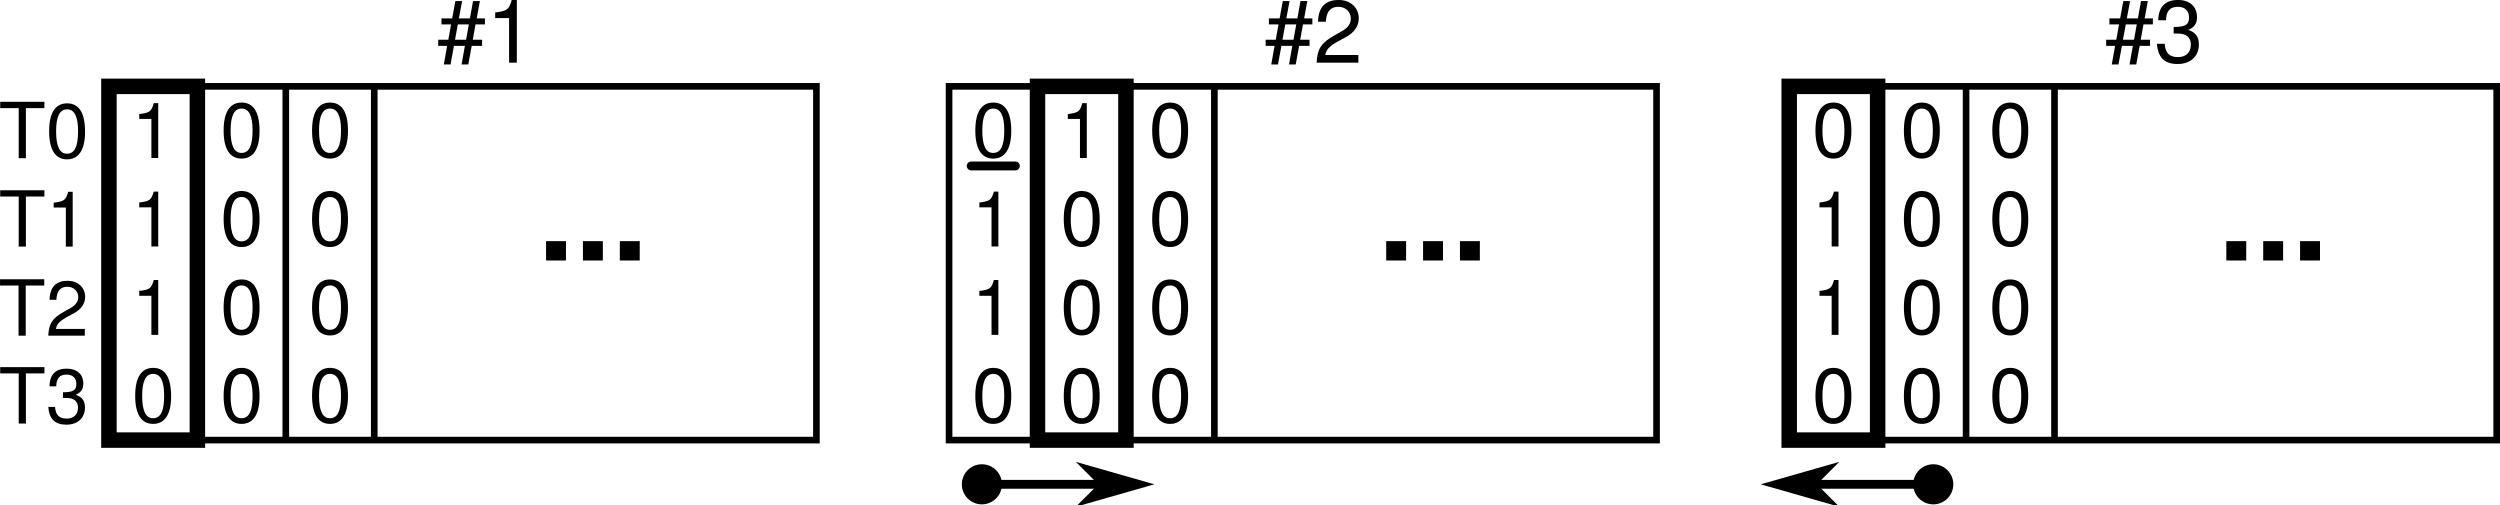
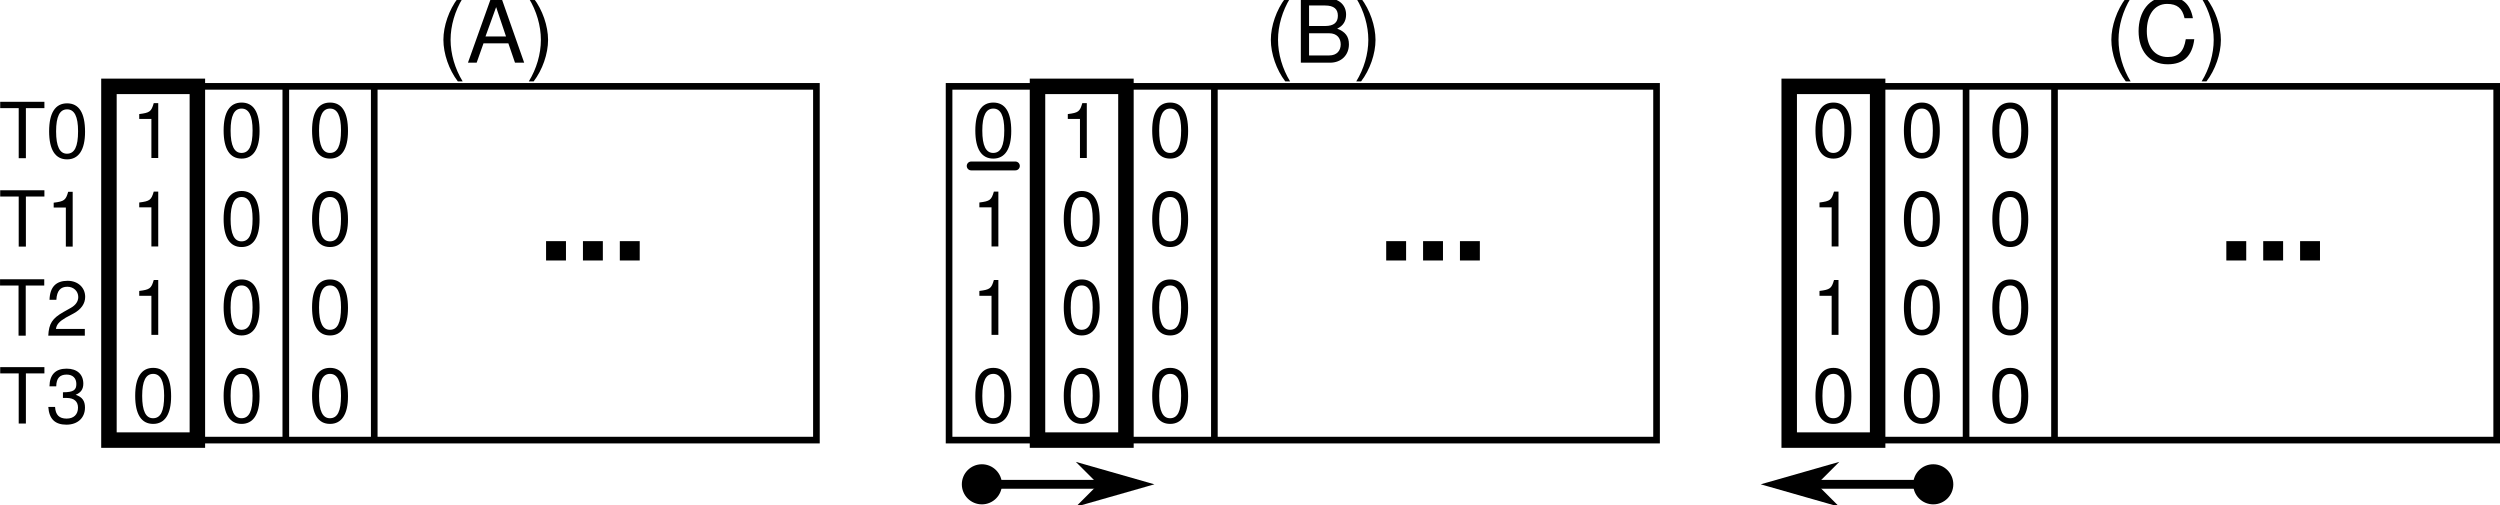
<svg xmlns="http://www.w3.org/2000/svg" width="565.387" height="114.03" viewBox="0 0 565.387 114.03" id="svg8634" version="1.1">
  <defs id="defs8636">
    <marker orient="auto" refY="0" refX="0" id="Arrow1Mend" style="overflow:visible">
      <path id="path4205" d="M 0,0 5,-5 -12.5,0 5,5 0,0 z" style="fill:#000000;fill-opacity:1;fill-rule:evenodd;stroke:#000000;stroke-width:1pt;stroke-opacity:1" transform="matrix(-0.4,0,0,-0.4,-4,0)" />
    </marker>
    <marker orient="auto" refY="0" refX="0" id="DotM" style="overflow:visible">
      <path id="path4260" d="m -2.5,-1 c 0,2.76 -2.24,5 -5,5 -2.76,0 -5,-2.24 -5,-5 0,-2.76 2.24,-5 5,-5 2.76,0 5,2.24 5,5 z" style="fill:#000000;fill-opacity:1;fill-rule:evenodd;stroke:#000000;stroke-width:1pt;stroke-opacity:1" transform="matrix(0.4,0,0,0.4,2.96,0.4)" />
    </marker>
    <marker orient="auto" refY="0" refX="0" id="marker10321" style="overflow:visible">
      <path id="path10323" d="m -2.5,-1 c 0,2.76 -2.24,5 -5,5 -2.76,0 -5,-2.24 -5,-5 0,-2.76 2.24,-5 5,-5 2.76,0 5,2.24 5,5 z" style="fill:#000000;fill-opacity:1;fill-rule:evenodd;stroke:#000000;stroke-width:1pt;stroke-opacity:1" transform="matrix(0.4,0,0,0.4,2.96,0.4)" />
    </marker>
    <marker orient="auto" refY="0" refX="0" id="marker10269" style="overflow:visible">
      <path id="path10271" d="M 0,0 5,-5 -12.5,0 5,5 0,0 z" style="fill:#000000;fill-opacity:1;fill-rule:evenodd;stroke:#000000;stroke-width:1pt;stroke-opacity:1" transform="matrix(-0.4,0,0,-0.4,-4,0)" />
    </marker>
  </defs>
  <g id="layer1" transform="translate(-15.36338,-32.8322)">
    <rect style="fill:none;stroke:#000000;stroke-width:1.5;stroke-miterlimit:4;stroke-opacity:1;stroke-dasharray:none" id="rect9188" width="160" height="80" x="40" y="52.362" />
    <rect style="fill:none;stroke:#000000;stroke-width:1.5;stroke-miterlimit:4;stroke-opacity:1;stroke-dasharray:none" id="rect9188-9" width="160" height="80" x="230" y="52.362" />
    <rect style="fill:none;stroke:#000000;stroke-width:1.5;stroke-miterlimit:4;stroke-opacity:1;stroke-dasharray:none" id="rect9188-0" width="160" height="80" x="420" y="52.362" />
    <rect style="fill:none;stroke:#000000;stroke-width:3.5;stroke-miterlimit:4;stroke-opacity:1;stroke-dasharray:none" id="rect9211" width="20" height="80" x="40" y="52.362" />
    <rect style="fill:none;stroke:#000000;stroke-width:3.5;stroke-miterlimit:4;stroke-opacity:1;stroke-dasharray:none" id="rect9211-4" width="20" height="80" x="250" y="52.362" />
    <rect style="fill:none;stroke:#000000;stroke-width:3.5;stroke-miterlimit:4;stroke-opacity:1;stroke-dasharray:none" id="rect9211-40" width="20" height="80" x="420" y="52.362" />
    <text xml:space="preserve" style="font-size:17.5px;font-style:normal;font-variant:normal;font-weight:normal;font-stretch:normal;text-align:start;line-height:125%;letter-spacing:0px;word-spacing:0px;writing-mode:lr-tb;text-anchor:start;fill:#000000;fill-opacity:1;stroke:none;font-family:TeX Gyre Heros;-inkscape-font-specification:'TeX Gyre Heros, Normal'" x="136.939" y="91.742" id="text9234">
      <tspan id="tspan9236" x="136.939" y="91.742" style="font-size:30px;font-style:normal;font-variant:normal;font-weight:bold;font-stretch:normal;font-family:TeX Gyre Heros;-inkscape-font-specification:TeX Gyre Heros Bold">...</tspan>
    </text>
    <text xml:space="preserve" style="font-size:17.5px;font-style:normal;font-variant:normal;font-weight:normal;font-stretch:normal;text-align:start;line-height:125%;letter-spacing:0px;word-spacing:0px;writing-mode:lr-tb;text-anchor:start;fill:#000000;fill-opacity:1;stroke:none;font-family:TeX Gyre Heros;-inkscape-font-specification:'TeX Gyre Heros, Normal'" x="326.939" y="91.742" id="text9234-5">
      <tspan id="tspan9236-1" x="326.939" y="91.742" style="font-size:30px;font-style:normal;font-variant:normal;font-weight:bold;font-stretch:normal;font-family:TeX Gyre Heros;-inkscape-font-specification:TeX Gyre Heros Bold">...</tspan>
    </text>
    <text xml:space="preserve" style="font-size:17.5px;font-style:normal;font-variant:normal;font-weight:normal;font-stretch:normal;text-align:start;line-height:125%;letter-spacing:0px;word-spacing:0px;writing-mode:lr-tb;text-anchor:start;fill:#000000;fill-opacity:1;stroke:none;font-family:TeX Gyre Heros;-inkscape-font-specification:'TeX Gyre Heros, Normal'" x="516.939" y="91.742" id="text9234-6">
      <tspan id="tspan9236-2" x="516.939" y="91.742" style="font-size:30px;font-style:normal;font-variant:normal;font-weight:bold;font-stretch:normal;font-family:TeX Gyre Heros;-inkscape-font-specification:TeX Gyre Heros Bold">...</tspan>
    </text>
    <text xml:space="preserve" style="font-size:17.5px;font-style:normal;font-variant:normal;font-weight:normal;font-stretch:normal;text-align:start;line-height:125%;letter-spacing:0px;word-spacing:0px;writing-mode:lr-tb;text-anchor:start;fill:#000000;fill-opacity:1;stroke:none;font-family:TeX Gyre Heros;-inkscape-font-specification:'TeX Gyre Heros, Normal'" x="45.071" y="68.566" id="text9266">
      <tspan id="tspan9268" x="45.071" y="68.566">1</tspan>
    </text>
    <text xml:space="preserve" style="font-size:17.5px;font-style:normal;font-variant:normal;font-weight:normal;font-stretch:normal;text-align:start;line-height:125%;letter-spacing:0px;word-spacing:0px;writing-mode:lr-tb;text-anchor:start;fill:#000000;fill-opacity:1;stroke:none;font-family:TeX Gyre Heros;-inkscape-font-specification:'TeX Gyre Heros, Normal'" x="45.188" y="128.435" id="text9266-5">
      <tspan id="tspan9268-9" x="45.188" y="128.435">0</tspan>
    </text>
    <text xml:space="preserve" style="font-size:17.5px;font-style:normal;font-variant:normal;font-weight:normal;font-stretch:normal;text-align:start;line-height:125%;letter-spacing:0px;word-spacing:0px;writing-mode:lr-tb;text-anchor:start;fill:#000000;fill-opacity:1;stroke:none;font-family:TeX Gyre Heros;-inkscape-font-specification:'TeX Gyre Heros, Normal'" x="45.071" y="88.566" id="text9266-59">
      <tspan id="tspan9268-6" x="45.071" y="88.566">1</tspan>
    </text>
    <text xml:space="preserve" style="font-size:17.5px;font-style:normal;font-variant:normal;font-weight:normal;font-stretch:normal;text-align:start;line-height:125%;letter-spacing:0px;word-spacing:0px;writing-mode:lr-tb;text-anchor:start;fill:#000000;fill-opacity:1;stroke:none;font-family:TeX Gyre Heros;-inkscape-font-specification:'TeX Gyre Heros, Normal'" x="45.071" y="108.566" id="text9266-2">
      <tspan id="tspan9268-3" x="45.071" y="108.566">1</tspan>
    </text>
    <text xml:space="preserve" style="font-size:17.5px;font-style:normal;font-variant:normal;font-weight:normal;font-stretch:normal;text-align:start;line-height:125%;letter-spacing:0px;word-spacing:0px;writing-mode:lr-tb;text-anchor:start;fill:#000000;fill-opacity:1;stroke:none;font-family:TeX Gyre Heros;-inkscape-font-specification:'TeX Gyre Heros, Normal'" x="235.188" y="68.435" id="text9266-3">
      <tspan id="tspan9268-4" x="235.188" y="68.435">0</tspan>
    </text>
    <text xml:space="preserve" style="font-size:17.5px;font-style:normal;font-variant:normal;font-weight:normal;font-stretch:normal;text-align:start;line-height:125%;letter-spacing:0px;word-spacing:0px;writing-mode:lr-tb;text-anchor:start;fill:#000000;fill-opacity:1;stroke:none;font-family:TeX Gyre Heros;-inkscape-font-specification:'TeX Gyre Heros, Normal'" x="235.187" y="128.435" id="text9266-5-4">
      <tspan id="tspan9268-9-2" x="235.187" y="128.435">0</tspan>
    </text>
    <text xml:space="preserve" style="font-size:17.5px;font-style:normal;font-variant:normal;font-weight:normal;font-stretch:normal;text-align:start;line-height:125%;letter-spacing:0px;word-spacing:0px;writing-mode:lr-tb;text-anchor:start;fill:#000000;fill-opacity:1;stroke:none;font-family:TeX Gyre Heros;-inkscape-font-specification:'TeX Gyre Heros, Normal'" x="235.071" y="88.566" id="text9266-59-8">
      <tspan id="tspan9268-6-6" x="235.071" y="88.566">1</tspan>
    </text>
    <text xml:space="preserve" style="font-size:17.5px;font-style:normal;font-variant:normal;font-weight:normal;font-stretch:normal;text-align:start;line-height:125%;letter-spacing:0px;word-spacing:0px;writing-mode:lr-tb;text-anchor:start;fill:#000000;fill-opacity:1;stroke:none;font-family:TeX Gyre Heros;-inkscape-font-specification:'TeX Gyre Heros, Normal'" x="235.071" y="108.566" id="text9266-2-5">
      <tspan id="tspan9268-3-5" x="235.071" y="108.566">1</tspan>
    </text>
    <text xml:space="preserve" style="font-size:17.5px;font-style:normal;font-variant:normal;font-weight:normal;font-stretch:normal;text-align:start;line-height:125%;letter-spacing:0px;word-spacing:0px;writing-mode:lr-tb;text-anchor:start;fill:#000000;fill-opacity:1;stroke:none;font-family:TeX Gyre Heros;-inkscape-font-specification:'TeX Gyre Heros, Normal'" x="255.071" y="68.566" id="text9266-1">
      <tspan id="tspan9268-2" x="255.071" y="68.566">1</tspan>
    </text>
    <text xml:space="preserve" style="font-size:17.5px;font-style:normal;font-variant:normal;font-weight:normal;font-stretch:normal;text-align:start;line-height:125%;letter-spacing:0px;word-spacing:0px;writing-mode:lr-tb;text-anchor:start;fill:#000000;fill-opacity:1;stroke:none;font-family:TeX Gyre Heros;-inkscape-font-specification:'TeX Gyre Heros, Normal'" x="255.187" y="128.435" id="text9266-5-5">
      <tspan id="tspan9268-9-7" x="255.187" y="128.435">0</tspan>
    </text>
    <text xml:space="preserve" style="font-size:17.5px;font-style:normal;font-variant:normal;font-weight:normal;font-stretch:normal;text-align:start;line-height:125%;letter-spacing:0px;word-spacing:0px;writing-mode:lr-tb;text-anchor:start;fill:#000000;fill-opacity:1;stroke:none;font-family:TeX Gyre Heros;-inkscape-font-specification:'TeX Gyre Heros, Normal'" x="255.188" y="88.435" id="text9266-59-6">
      <tspan id="tspan9268-6-8" x="255.188" y="88.435">0</tspan>
    </text>
    <text xml:space="preserve" style="font-size:17.5px;font-style:normal;font-variant:normal;font-weight:normal;font-stretch:normal;text-align:start;line-height:125%;letter-spacing:0px;word-spacing:0px;writing-mode:lr-tb;text-anchor:start;fill:#000000;fill-opacity:1;stroke:none;font-family:TeX Gyre Heros;-inkscape-font-specification:'TeX Gyre Heros, Normal'" x="255.188" y="108.435" id="text9266-2-0">
      <tspan id="tspan9268-3-58" x="255.188" y="108.435">0</tspan>
    </text>
    <text xml:space="preserve" style="font-size:17.5px;font-style:normal;font-variant:normal;font-weight:normal;font-stretch:normal;text-align:start;line-height:125%;letter-spacing:0px;word-spacing:0px;writing-mode:lr-tb;text-anchor:start;fill:#000000;fill-opacity:1;stroke:none;font-family:TeX Gyre Heros;-inkscape-font-specification:'TeX Gyre Heros, Normal'" x="425.188" y="68.435" id="text9266-6">
      <tspan id="tspan9268-1" x="425.188" y="68.435">0</tspan>
    </text>
    <text xml:space="preserve" style="font-size:17.5px;font-style:normal;font-variant:normal;font-weight:normal;font-stretch:normal;text-align:start;line-height:125%;letter-spacing:0px;word-spacing:0px;writing-mode:lr-tb;text-anchor:start;fill:#000000;fill-opacity:1;stroke:none;font-family:TeX Gyre Heros;-inkscape-font-specification:'TeX Gyre Heros, Normal'" x="425.188" y="128.435" id="text9266-5-1">
      <tspan id="tspan9268-9-1" x="425.188" y="128.435">0</tspan>
    </text>
    <text xml:space="preserve" style="font-size:17.5px;font-style:normal;font-variant:normal;font-weight:normal;font-stretch:normal;text-align:start;line-height:125%;letter-spacing:0px;word-spacing:0px;writing-mode:lr-tb;text-anchor:start;fill:#000000;fill-opacity:1;stroke:none;font-family:TeX Gyre Heros;-inkscape-font-specification:'TeX Gyre Heros, Normal'" x="425.071" y="88.566" id="text9266-59-3">
      <tspan id="tspan9268-6-9" x="425.071" y="88.566">1</tspan>
    </text>
    <text xml:space="preserve" style="font-size:17.5px;font-style:normal;font-variant:normal;font-weight:normal;font-stretch:normal;text-align:start;line-height:125%;letter-spacing:0px;word-spacing:0px;writing-mode:lr-tb;text-anchor:start;fill:#000000;fill-opacity:1;stroke:none;font-family:TeX Gyre Heros;-inkscape-font-specification:'TeX Gyre Heros, Normal'" x="425.071" y="108.566" id="text9266-2-6">
      <tspan id="tspan9268-3-0" x="425.071" y="108.566">1</tspan>
    </text>
-     <text xml:space="preserve" style="font-size:20px;font-style:normal;font-variant:normal;font-weight:normal;font-stretch:normal;text-align:start;line-height:125%;letter-spacing:0px;word-spacing:0px;writing-mode:lr-tb;text-anchor:start;fill:#000000;fill-opacity:1;stroke:none;font-family:TeX Gyre Heros;-inkscape-font-specification:'TeX Gyre Heros, Normal'" x="114.186" y="47.012" id="text9409">
-       <tspan id="tspan9411" x="114.186" y="47.012">#1</tspan>
+     <text xml:space="preserve" style="font-style:normal;font-variant:normal;font-weight:normal;font-stretch:normal;font-size:20px;line-height:125%;font-family:'TeX Gyre Heros';-inkscape-font-specification:'TeX Gyre Heros, Normal';text-align:start;letter-spacing:0px;word-spacing:0px;writing-mode:lr-tb;text-anchor:start;fill:#000000;fill-opacity:1;stroke:none" x="114.186" y="47.012" id="text9409">
+       <tspan id="tspan9411" x="114.186" y="47.012">(A)</tspan>
    </text>
-     <text xml:space="preserve" style="font-size:20px;font-style:normal;font-variant:normal;font-weight:normal;font-stretch:normal;text-align:start;line-height:125%;letter-spacing:0px;word-spacing:0px;writing-mode:lr-tb;text-anchor:start;fill:#000000;fill-opacity:1;stroke:none;font-family:TeX Gyre Heros;-inkscape-font-specification:'TeX Gyre Heros, Normal'" x="301.316" y="47.012" id="text9413">
-       <tspan id="tspan9415" x="301.316" y="47.012">#2</tspan>
+     <text xml:space="preserve" style="font-style:normal;font-variant:normal;font-weight:normal;font-stretch:normal;font-size:20px;line-height:125%;font-family:'TeX Gyre Heros';-inkscape-font-specification:'TeX Gyre Heros, Normal';text-align:start;letter-spacing:0px;word-spacing:0px;writing-mode:lr-tb;text-anchor:start;fill:#000000;fill-opacity:1;stroke:none" x="301.316" y="47.012" id="text9413">
+       <tspan id="tspan9415" x="301.316" y="47.012">(B)</tspan>
    </text>
-     <text xml:space="preserve" style="font-size:20px;font-style:normal;font-variant:normal;font-weight:normal;font-stretch:normal;text-align:start;line-height:125%;letter-spacing:0px;word-spacing:0px;writing-mode:lr-tb;text-anchor:start;fill:#000000;fill-opacity:1;stroke:none;font-family:TeX Gyre Heros;-inkscape-font-specification:'TeX Gyre Heros, Normal'" x="491.404" y="47.012" id="text9417">
-       <tspan id="tspan9419" x="491.404" y="47.012">#3</tspan>
+     <text xml:space="preserve" style="font-style:normal;font-variant:normal;font-weight:normal;font-stretch:normal;font-size:20px;line-height:125%;font-family:'TeX Gyre Heros';-inkscape-font-specification:'TeX Gyre Heros, Normal';text-align:start;letter-spacing:0px;word-spacing:0px;writing-mode:lr-tb;text-anchor:start;fill:#000000;fill-opacity:1;stroke:none" x="491.404" y="47.012" id="text9417">
+       <tspan id="tspan9419" x="491.404" y="47.012">(C)</tspan>
    </text>
    <path style="fill:none;stroke:#000000;stroke-width:1.5;stroke-linecap:butt;stroke-linejoin:miter;stroke-miterlimit:4;stroke-opacity:1;stroke-dasharray:none" d="M 80,52.362 80,132.362" id="path9423" />
    <path style="fill:none;stroke:#000000;stroke-width:1.5;stroke-linecap:butt;stroke-linejoin:miter;stroke-miterlimit:4;stroke-opacity:1;stroke-dasharray:none" d="m 100,52.362 0,80" id="path9423-0" />
    <path style="fill:none;stroke:#000000;stroke-width:1.5;stroke-linecap:butt;stroke-linejoin:miter;stroke-miterlimit:4;stroke-opacity:1;stroke-dasharray:none" d="m 290,52.362 0,80" id="path9423-9" />
    <path style="fill:none;stroke:#000000;stroke-width:1.5;stroke-linecap:butt;stroke-linejoin:miter;stroke-miterlimit:4;stroke-opacity:1;stroke-dasharray:none" d="m 460,52.362 0,80" id="path9423-2" />
    <path style="fill:none;stroke:#000000;stroke-width:1.5;stroke-linecap:butt;stroke-linejoin:miter;stroke-miterlimit:4;stroke-opacity:1;stroke-dasharray:none" d="m 480,52.362 0,80" id="path9423-3" />
    <text xml:space="preserve" style="font-size:17.5px;font-style:normal;font-variant:normal;font-weight:normal;font-stretch:normal;text-align:start;line-height:125%;letter-spacing:0px;word-spacing:0px;writing-mode:lr-tb;text-anchor:start;fill:#000000;fill-opacity:1;stroke:none;font-family:TeX Gyre Heros;-inkscape-font-specification:'TeX Gyre Heros, Normal'" x="65.188" y="68.435" id="text9266-1-6">
      <tspan id="tspan9268-2-8" x="65.188" y="68.435">0</tspan>
    </text>
    <text xml:space="preserve" style="font-size:17.5px;font-style:normal;font-variant:normal;font-weight:normal;font-stretch:normal;text-align:start;line-height:125%;letter-spacing:0px;word-spacing:0px;writing-mode:lr-tb;text-anchor:start;fill:#000000;fill-opacity:1;stroke:none;font-family:TeX Gyre Heros;-inkscape-font-specification:'TeX Gyre Heros, Normal'" x="65.187" y="128.435" id="text9266-5-5-8">
      <tspan id="tspan9268-9-7-2" x="65.187" y="128.435">0</tspan>
    </text>
    <text xml:space="preserve" style="font-size:17.5px;font-style:normal;font-variant:normal;font-weight:normal;font-stretch:normal;text-align:start;line-height:125%;letter-spacing:0px;word-spacing:0px;writing-mode:lr-tb;text-anchor:start;fill:#000000;fill-opacity:1;stroke:none;font-family:TeX Gyre Heros;-inkscape-font-specification:'TeX Gyre Heros, Normal'" x="65.188" y="88.435" id="text9266-59-6-6">
      <tspan id="tspan9268-6-8-7" x="65.188" y="88.435">0</tspan>
    </text>
    <text xml:space="preserve" style="font-size:17.5px;font-style:normal;font-variant:normal;font-weight:normal;font-stretch:normal;text-align:start;line-height:125%;letter-spacing:0px;word-spacing:0px;writing-mode:lr-tb;text-anchor:start;fill:#000000;fill-opacity:1;stroke:none;font-family:TeX Gyre Heros;-inkscape-font-specification:'TeX Gyre Heros, Normal'" x="65.188" y="108.435" id="text9266-2-0-2">
      <tspan id="tspan9268-3-58-7" x="65.188" y="108.435">0</tspan>
    </text>
    <text xml:space="preserve" style="font-size:17.5px;font-style:normal;font-variant:normal;font-weight:normal;font-stretch:normal;text-align:start;line-height:125%;letter-spacing:0px;word-spacing:0px;writing-mode:lr-tb;text-anchor:start;fill:#000000;fill-opacity:1;stroke:none;font-family:TeX Gyre Heros;-inkscape-font-specification:'TeX Gyre Heros, Normal'" x="85.188" y="68.435" id="text9266-1-6-8">
      <tspan id="tspan9268-2-8-3" x="85.188" y="68.435">0</tspan>
    </text>
    <text xml:space="preserve" style="font-size:17.5px;font-style:normal;font-variant:normal;font-weight:normal;font-stretch:normal;text-align:start;line-height:125%;letter-spacing:0px;word-spacing:0px;writing-mode:lr-tb;text-anchor:start;fill:#000000;fill-opacity:1;stroke:none;font-family:TeX Gyre Heros;-inkscape-font-specification:'TeX Gyre Heros, Normal'" x="85.187" y="128.435" id="text9266-5-5-8-0">
      <tspan id="tspan9268-9-7-2-0" x="85.187" y="128.435">0</tspan>
    </text>
    <text xml:space="preserve" style="font-size:17.5px;font-style:normal;font-variant:normal;font-weight:normal;font-stretch:normal;text-align:start;line-height:125%;letter-spacing:0px;word-spacing:0px;writing-mode:lr-tb;text-anchor:start;fill:#000000;fill-opacity:1;stroke:none;font-family:TeX Gyre Heros;-inkscape-font-specification:'TeX Gyre Heros, Normal'" x="85.188" y="88.435" id="text9266-59-6-6-8">
      <tspan id="tspan9268-6-8-7-2" x="85.188" y="88.435">0</tspan>
    </text>
    <text xml:space="preserve" style="font-size:17.5px;font-style:normal;font-variant:normal;font-weight:normal;font-stretch:normal;text-align:start;line-height:125%;letter-spacing:0px;word-spacing:0px;writing-mode:lr-tb;text-anchor:start;fill:#000000;fill-opacity:1;stroke:none;font-family:TeX Gyre Heros;-inkscape-font-specification:'TeX Gyre Heros, Normal'" x="85.188" y="108.435" id="text9266-2-0-2-2">
      <tspan id="tspan9268-3-58-7-1" x="85.188" y="108.435">0</tspan>
    </text>
    <text xml:space="preserve" style="font-size:17.5px;font-style:normal;font-variant:normal;font-weight:normal;font-stretch:normal;text-align:start;line-height:125%;letter-spacing:0px;word-spacing:0px;writing-mode:lr-tb;text-anchor:start;fill:#000000;fill-opacity:1;stroke:none;font-family:TeX Gyre Heros;-inkscape-font-specification:'TeX Gyre Heros, Normal'" x="275.188" y="68.435" id="text9266-1-6-1">
      <tspan id="tspan9268-2-8-9" x="275.188" y="68.435">0</tspan>
    </text>
    <text xml:space="preserve" style="font-size:17.5px;font-style:normal;font-variant:normal;font-weight:normal;font-stretch:normal;text-align:start;line-height:125%;letter-spacing:0px;word-spacing:0px;writing-mode:lr-tb;text-anchor:start;fill:#000000;fill-opacity:1;stroke:none;font-family:TeX Gyre Heros;-inkscape-font-specification:'TeX Gyre Heros, Normal'" x="275.188" y="128.435" id="text9266-5-5-8-3">
      <tspan id="tspan9268-9-7-2-6" x="275.188" y="128.435">0</tspan>
    </text>
    <text xml:space="preserve" style="font-size:17.5px;font-style:normal;font-variant:normal;font-weight:normal;font-stretch:normal;text-align:start;line-height:125%;letter-spacing:0px;word-spacing:0px;writing-mode:lr-tb;text-anchor:start;fill:#000000;fill-opacity:1;stroke:none;font-family:TeX Gyre Heros;-inkscape-font-specification:'TeX Gyre Heros, Normal'" x="275.188" y="88.435" id="text9266-59-6-6-3">
      <tspan id="tspan9268-6-8-7-0" x="275.188" y="88.435">0</tspan>
    </text>
    <text xml:space="preserve" style="font-size:17.5px;font-style:normal;font-variant:normal;font-weight:normal;font-stretch:normal;text-align:start;line-height:125%;letter-spacing:0px;word-spacing:0px;writing-mode:lr-tb;text-anchor:start;fill:#000000;fill-opacity:1;stroke:none;font-family:TeX Gyre Heros;-inkscape-font-specification:'TeX Gyre Heros, Normal'" x="275.188" y="108.435" id="text9266-2-0-2-8">
      <tspan id="tspan9268-3-58-7-4" x="275.188" y="108.435">0</tspan>
    </text>
    <text xml:space="preserve" style="font-size:17.5px;font-style:normal;font-variant:normal;font-weight:normal;font-stretch:normal;text-align:start;line-height:125%;letter-spacing:0px;word-spacing:0px;writing-mode:lr-tb;text-anchor:start;fill:#000000;fill-opacity:1;stroke:none;font-family:TeX Gyre Heros;-inkscape-font-specification:'TeX Gyre Heros, Normal'" x="445.188" y="68.435" id="text9266-1-6-6">
      <tspan id="tspan9268-2-8-96" x="445.188" y="68.435">0</tspan>
    </text>
    <text xml:space="preserve" style="font-size:17.5px;font-style:normal;font-variant:normal;font-weight:normal;font-stretch:normal;text-align:start;line-height:125%;letter-spacing:0px;word-spacing:0px;writing-mode:lr-tb;text-anchor:start;fill:#000000;fill-opacity:1;stroke:none;font-family:TeX Gyre Heros;-inkscape-font-specification:'TeX Gyre Heros, Normal'" x="445.188" y="128.435" id="text9266-5-5-8-2">
      <tspan id="tspan9268-9-7-2-1" x="445.188" y="128.435">0</tspan>
    </text>
    <text xml:space="preserve" style="font-size:17.5px;font-style:normal;font-variant:normal;font-weight:normal;font-stretch:normal;text-align:start;line-height:125%;letter-spacing:0px;word-spacing:0px;writing-mode:lr-tb;text-anchor:start;fill:#000000;fill-opacity:1;stroke:none;font-family:TeX Gyre Heros;-inkscape-font-specification:'TeX Gyre Heros, Normal'" x="445.188" y="88.435" id="text9266-59-6-6-9">
      <tspan id="tspan9268-6-8-7-5" x="445.188" y="88.435">0</tspan>
    </text>
    <text xml:space="preserve" style="font-size:17.5px;font-style:normal;font-variant:normal;font-weight:normal;font-stretch:normal;text-align:start;line-height:125%;letter-spacing:0px;word-spacing:0px;writing-mode:lr-tb;text-anchor:start;fill:#000000;fill-opacity:1;stroke:none;font-family:TeX Gyre Heros;-inkscape-font-specification:'TeX Gyre Heros, Normal'" x="445.188" y="108.435" id="text9266-2-0-2-7">
      <tspan id="tspan9268-3-58-7-7" x="445.188" y="108.435">0</tspan>
    </text>
    <text xml:space="preserve" style="font-size:17.5px;font-style:normal;font-variant:normal;font-weight:normal;font-stretch:normal;text-align:start;line-height:125%;letter-spacing:0px;word-spacing:0px;writing-mode:lr-tb;text-anchor:start;fill:#000000;fill-opacity:1;stroke:none;font-family:TeX Gyre Heros;-inkscape-font-specification:'TeX Gyre Heros, Normal'" x="465.188" y="68.435" id="text9266-1-6-5">
      <tspan id="tspan9268-2-8-2" x="465.188" y="68.435">0</tspan>
    </text>
    <text xml:space="preserve" style="font-size:17.5px;font-style:normal;font-variant:normal;font-weight:normal;font-stretch:normal;text-align:start;line-height:125%;letter-spacing:0px;word-spacing:0px;writing-mode:lr-tb;text-anchor:start;fill:#000000;fill-opacity:1;stroke:none;font-family:TeX Gyre Heros;-inkscape-font-specification:'TeX Gyre Heros, Normal'" x="465.188" y="128.435" id="text9266-5-5-8-5">
      <tspan id="tspan9268-9-7-2-3" x="465.188" y="128.435">0</tspan>
    </text>
    <text xml:space="preserve" style="font-size:17.5px;font-style:normal;font-variant:normal;font-weight:normal;font-stretch:normal;text-align:start;line-height:125%;letter-spacing:0px;word-spacing:0px;writing-mode:lr-tb;text-anchor:start;fill:#000000;fill-opacity:1;stroke:none;font-family:TeX Gyre Heros;-inkscape-font-specification:'TeX Gyre Heros, Normal'" x="465.188" y="88.435" id="text9266-59-6-6-6">
      <tspan id="tspan9268-6-8-7-4" x="465.188" y="88.435">0</tspan>
    </text>
    <text xml:space="preserve" style="font-size:17.5px;font-style:normal;font-variant:normal;font-weight:normal;font-stretch:normal;text-align:start;line-height:125%;letter-spacing:0px;word-spacing:0px;writing-mode:lr-tb;text-anchor:start;fill:#000000;fill-opacity:1;stroke:none;font-family:TeX Gyre Heros;-inkscape-font-specification:'TeX Gyre Heros, Normal'" x="465.188" y="108.435" id="text9266-2-0-2-3">
      <tspan id="tspan9268-3-58-7-2" x="465.188" y="108.435">0</tspan>
    </text>
    <path style="fill:none;stroke:#000000;stroke-width:2;stroke-linecap:round;stroke-linejoin:round;stroke-miterlimit:4;stroke-opacity:1;stroke-dasharray:none" d="m 235,70.362 10,0" id="path9601" />
    <path style="fill:none;stroke:#000000;stroke-width:2;stroke-linecap:butt;stroke-linejoin:miter;stroke-miterlimit:4;stroke-opacity:1;stroke-dasharray:none;marker-start:url(#marker10321);marker-end:url(#marker10269)" d="m 237.5,142.362 35,0" id="path10259" />
    <path style="fill:none;stroke:#000000;stroke-width:2;stroke-linecap:butt;stroke-linejoin:miter;stroke-miterlimit:4;stroke-opacity:1;stroke-dasharray:none;marker-start:url(#DotM);marker-end:url(#Arrow1Mend)" d="m 452.5,142.362 -35,0" id="path10571" />
    <text xml:space="preserve" style="font-size:17.5px;font-style:normal;font-variant:normal;font-weight:normal;font-stretch:normal;text-align:start;line-height:125%;letter-spacing:0px;word-spacing:0px;writing-mode:lr-tb;text-anchor:start;fill:#000000;fill-opacity:1;stroke:none;font-family:TeX Gyre Heros;-inkscape-font-specification:'TeX Gyre Heros, Normal'" x="15.031" y="68.61" id="text9266-51">
      <tspan id="tspan9268-60" x="15.031" y="68.61">T0</tspan>
    </text>
    <text xml:space="preserve" style="font-size:17.5px;font-style:normal;font-variant:normal;font-weight:normal;font-stretch:normal;text-align:start;line-height:125%;letter-spacing:0px;word-spacing:0px;writing-mode:lr-tb;text-anchor:start;fill:#000000;fill-opacity:1;stroke:none;font-family:TeX Gyre Heros;-inkscape-font-specification:'TeX Gyre Heros, Normal'" x="15.031" y="88.61" id="text9266-51-1">
      <tspan id="tspan9268-60-2" x="15.031" y="88.61">T1</tspan>
    </text>
    <text xml:space="preserve" style="font-size:17.5px;font-style:normal;font-variant:normal;font-weight:normal;font-stretch:normal;text-align:start;line-height:125%;letter-spacing:0px;word-spacing:0px;writing-mode:lr-tb;text-anchor:start;fill:#000000;fill-opacity:1;stroke:none;font-family:TeX Gyre Heros;-inkscape-font-specification:'TeX Gyre Heros, Normal'" x="14.996" y="108.741" id="text9266-51-0">
      <tspan id="tspan9268-60-1" x="14.996" y="108.741">T2</tspan>
    </text>
    <text xml:space="preserve" style="font-size:17.5px;font-style:normal;font-variant:normal;font-weight:normal;font-stretch:normal;text-align:start;line-height:125%;letter-spacing:0px;word-spacing:0px;writing-mode:lr-tb;text-anchor:start;fill:#000000;fill-opacity:1;stroke:none;font-family:TeX Gyre Heros;-inkscape-font-specification:'TeX Gyre Heros, Normal'" x="15.031" y="128.61" id="text9266-51-2">
      <tspan id="tspan9268-60-7" x="15.031" y="128.61">T3</tspan>
    </text>
  </g>
</svg>
